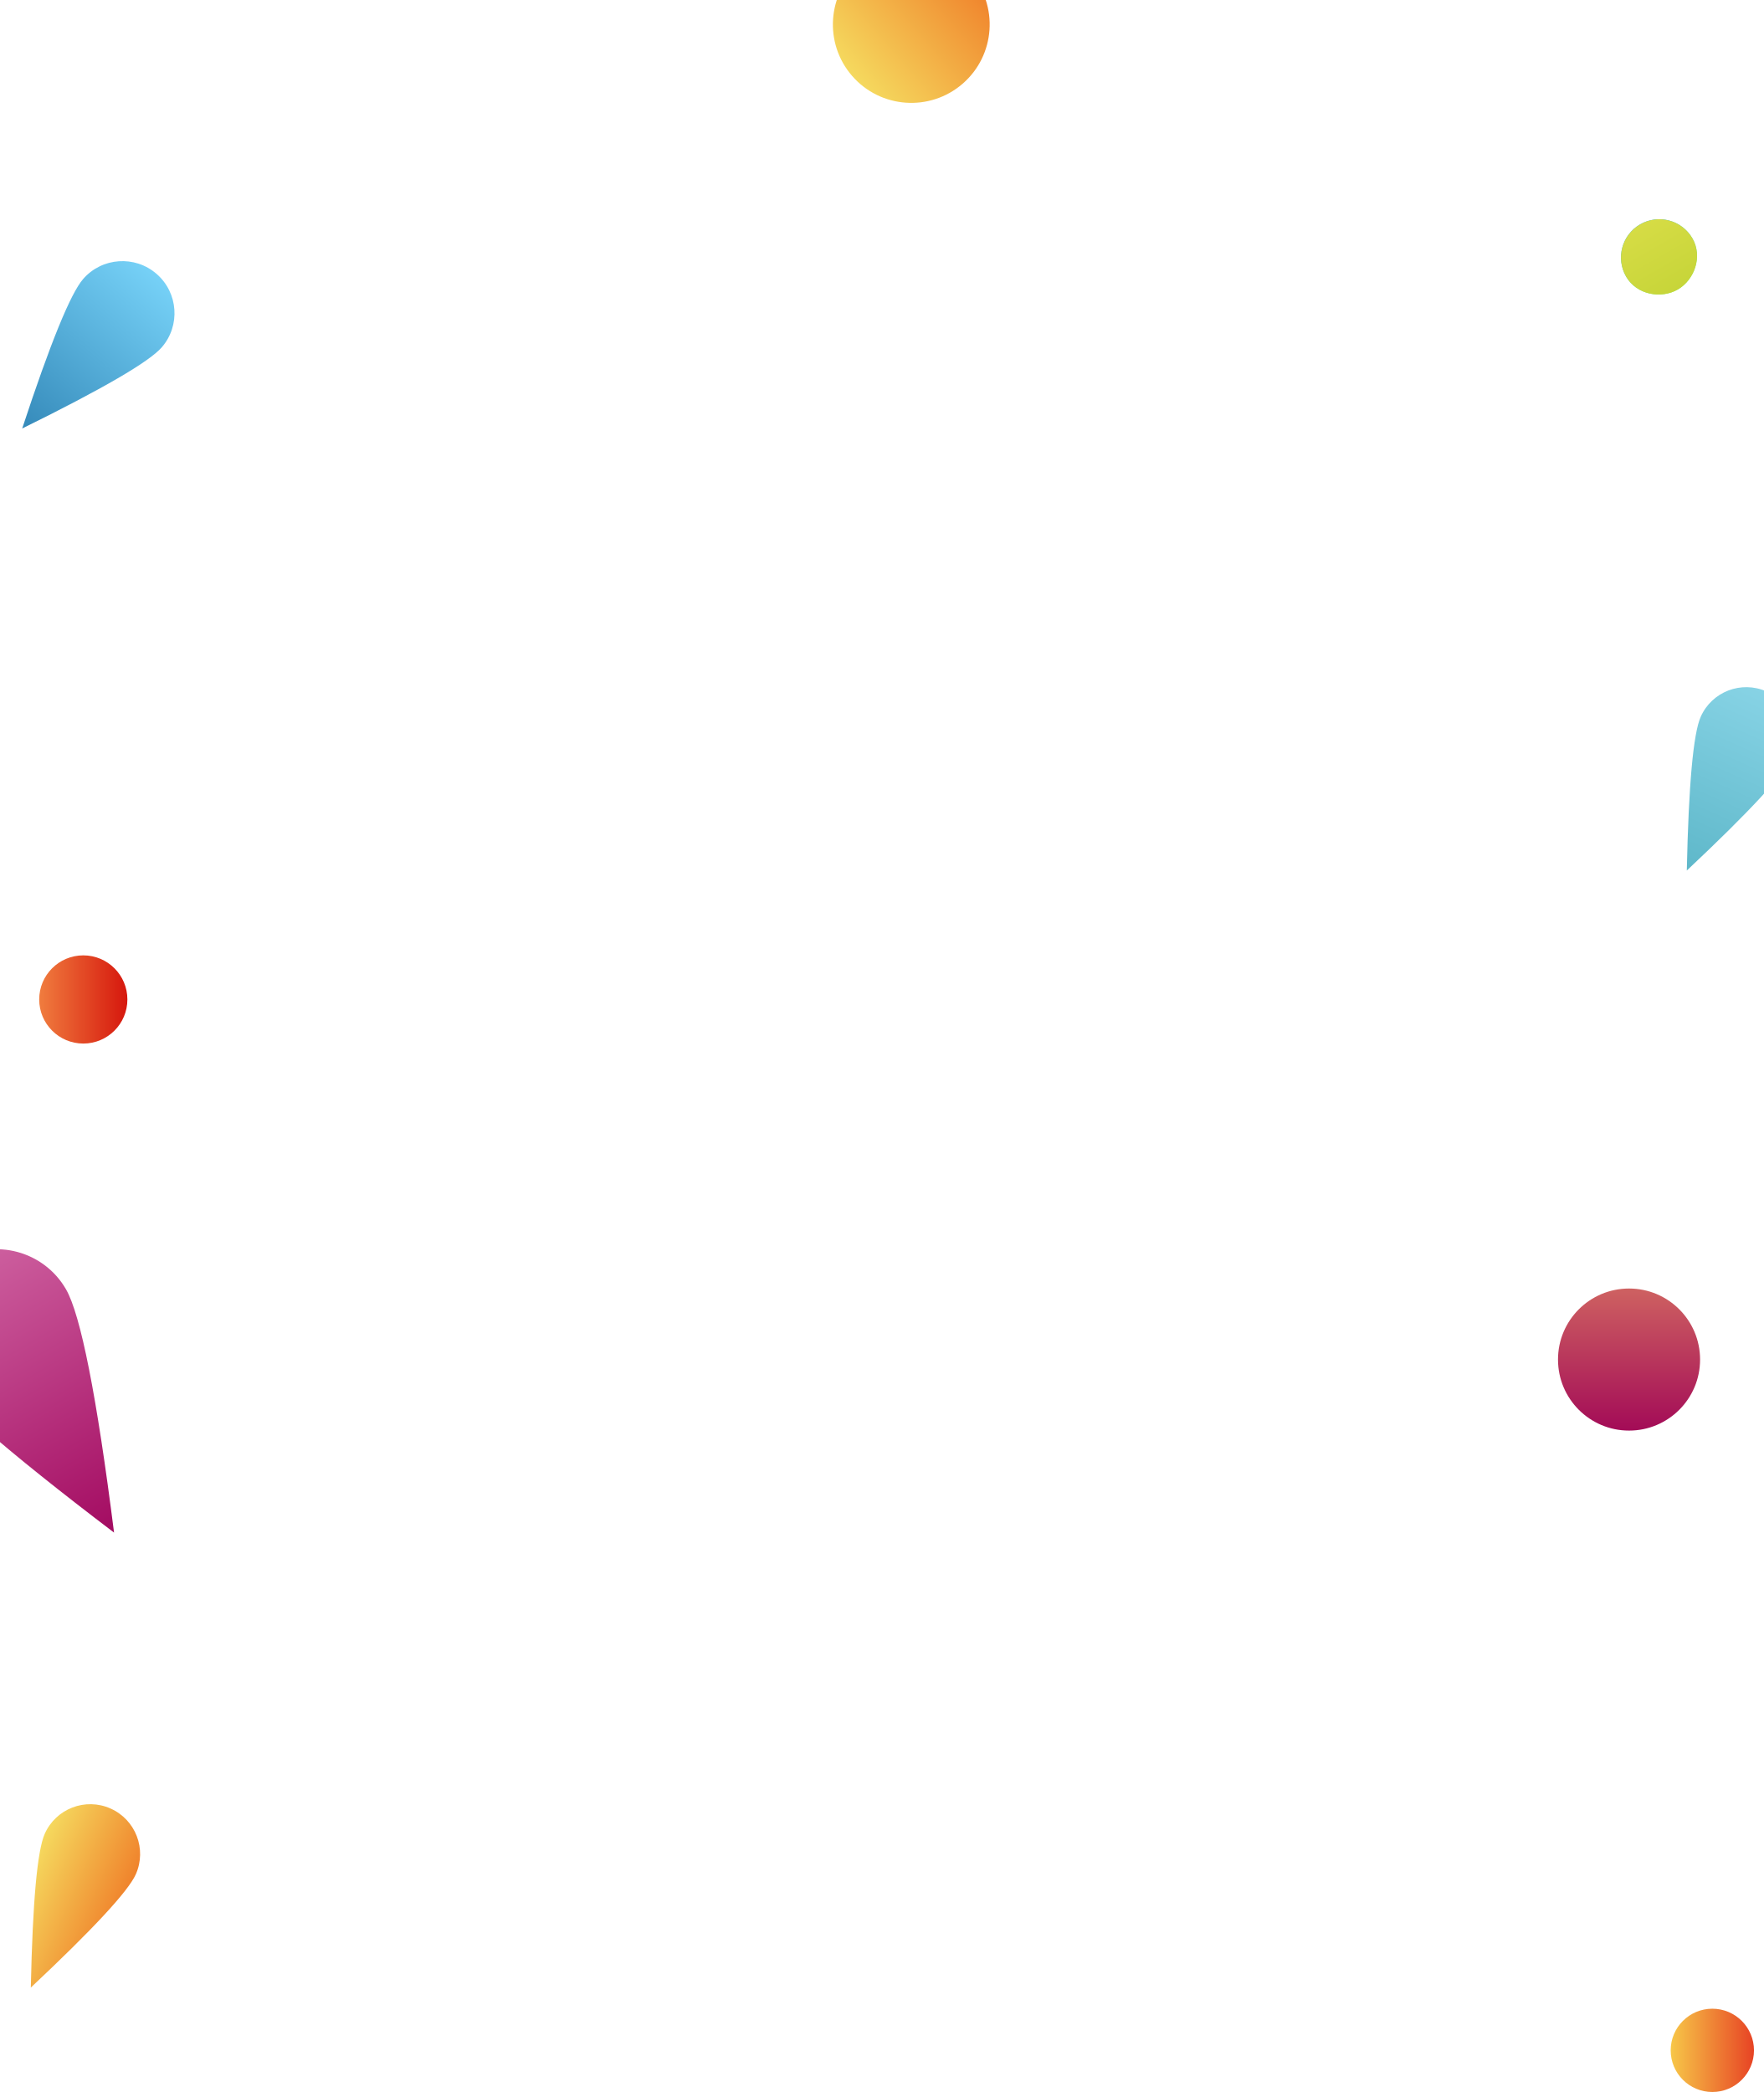
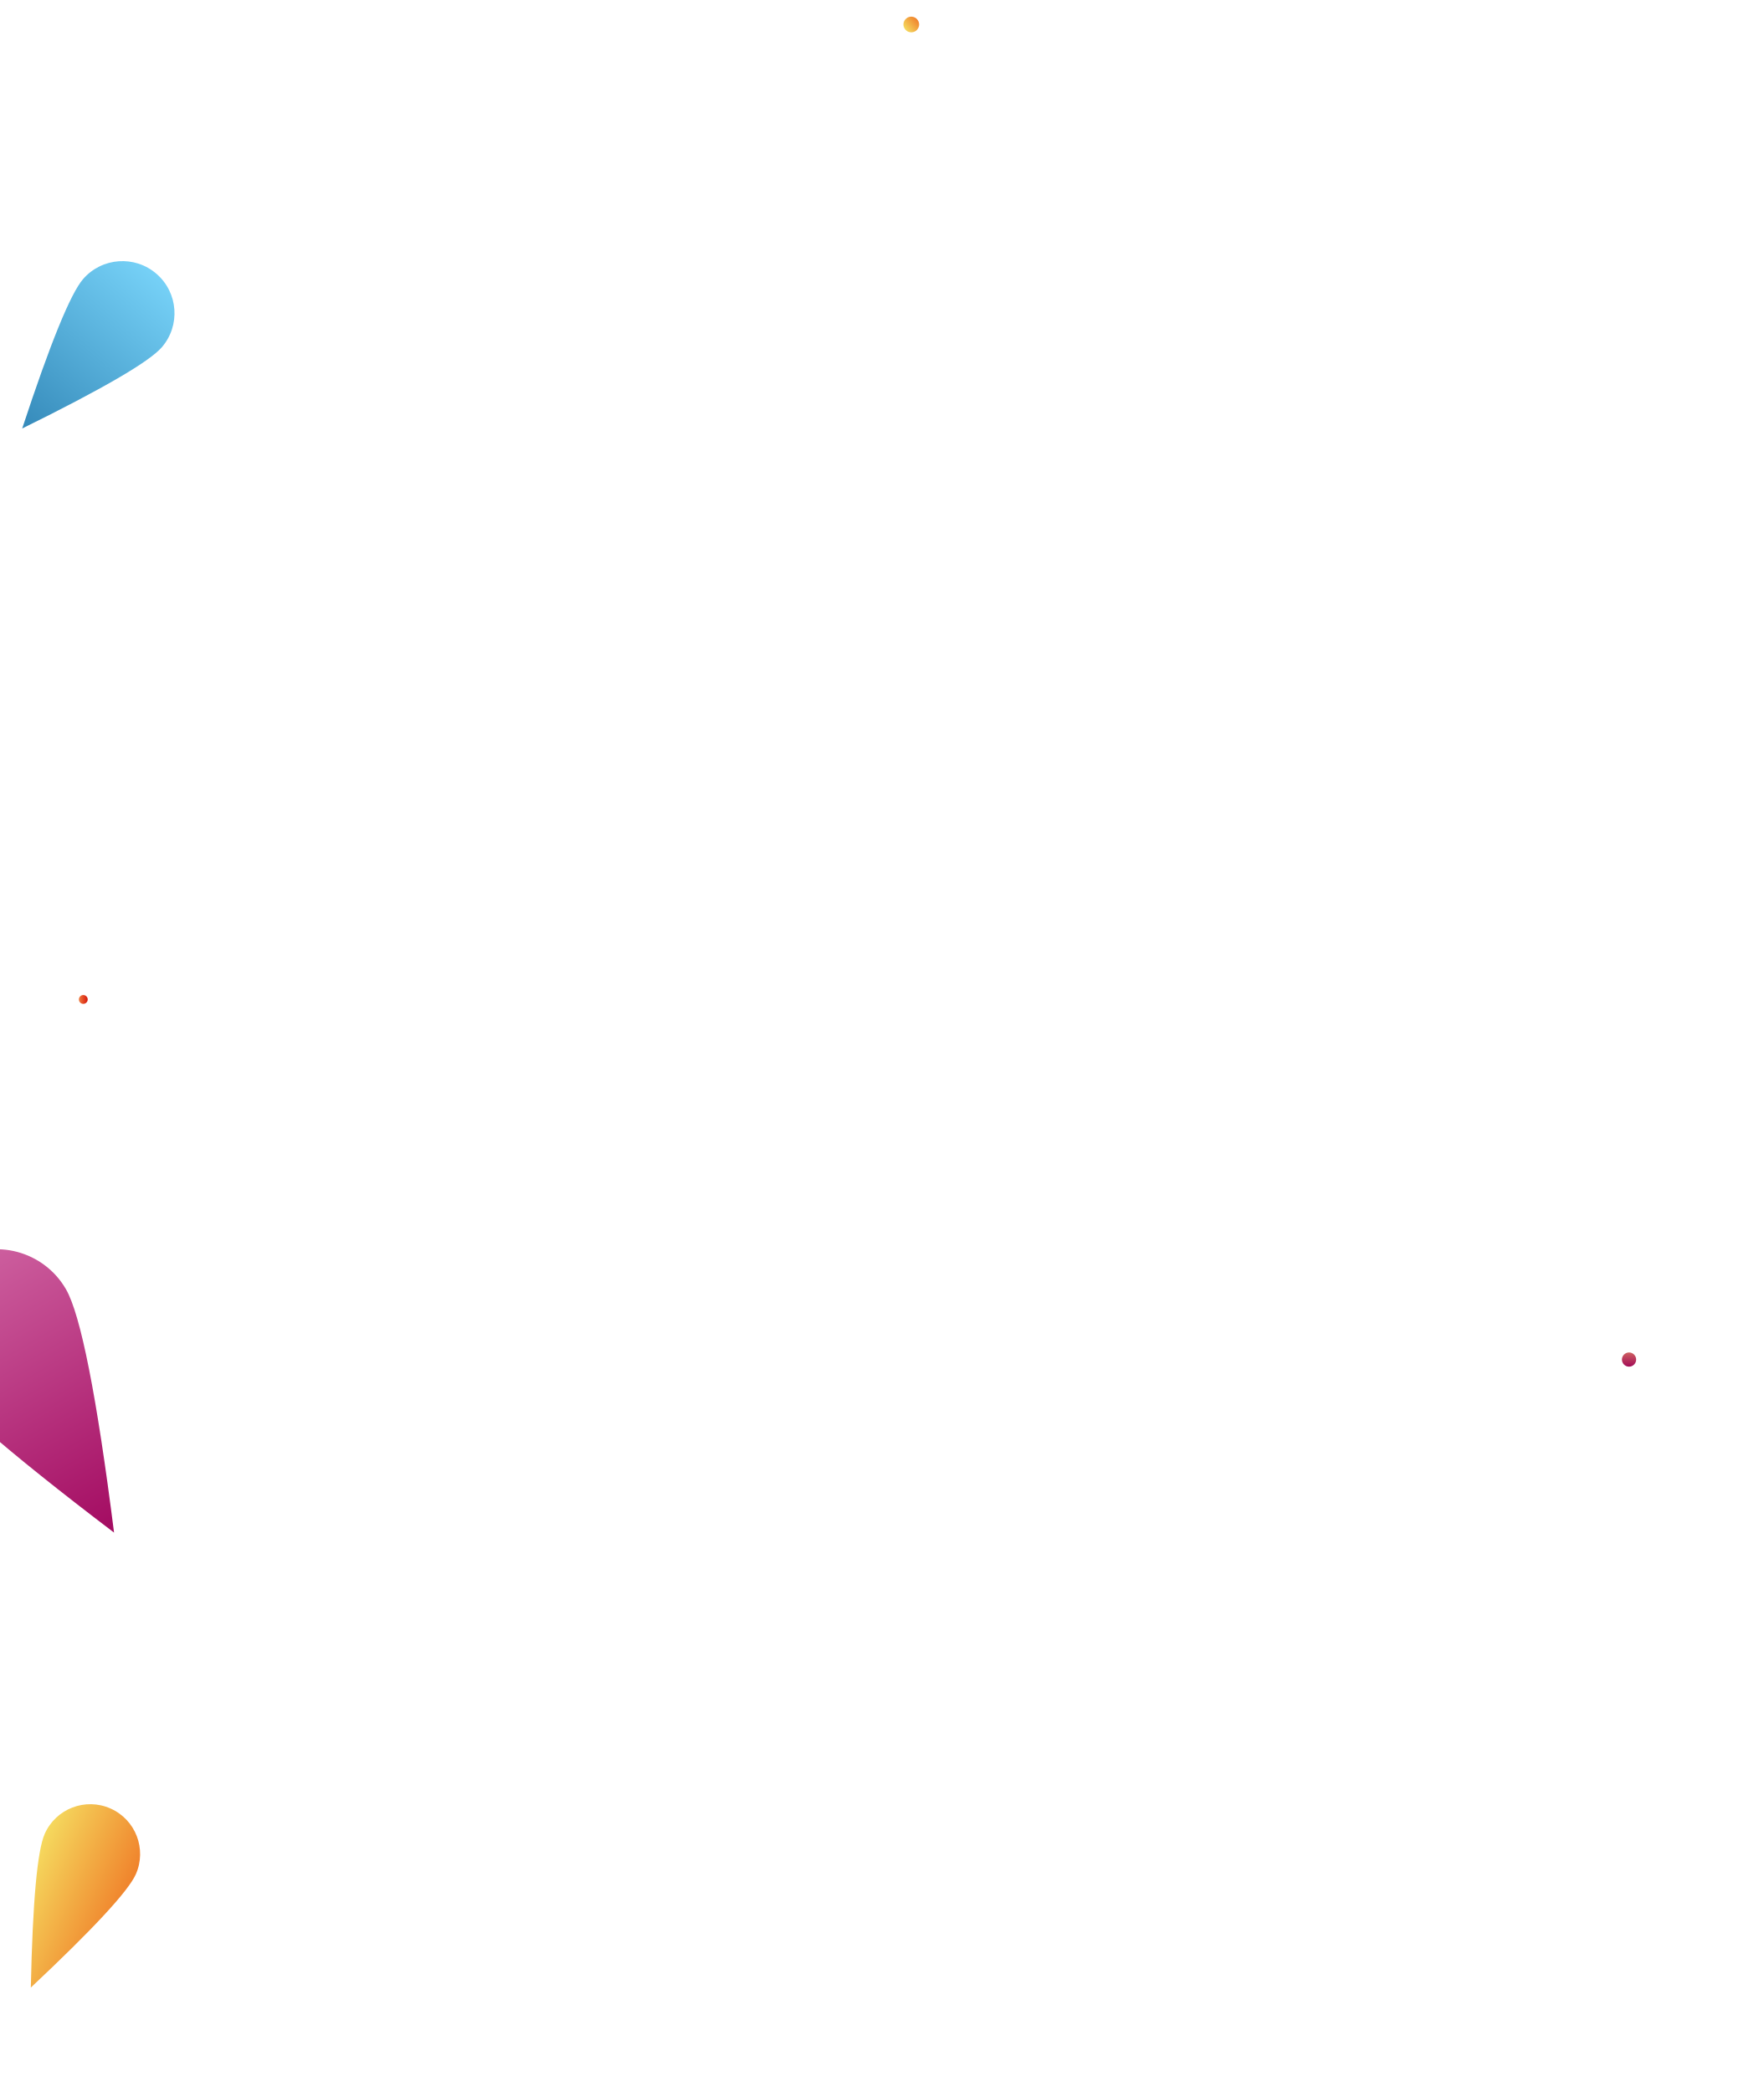
- <svg xmlns="http://www.w3.org/2000/svg" xmlns:xlink="http://www.w3.org/1999/xlink" width="360" height="427" viewBox="0 0 360 427">
+ <svg xmlns="http://www.w3.org/2000/svg" width="360" height="427" viewBox="0 0 360 427">
  <defs>
    <linearGradient id="decorations-a" x1="50%" x2="50%" y1="0%" y2="100%">
      <stop offset="0%" stop-color="#CE61A0" />
      <stop offset="100%" stop-color="#A30B61" />
    </linearGradient>
    <linearGradient id="decorations-b" x1="50%" x2="50%" y1="0%" y2="100%">
-       <stop offset="0%" stop-color="#24B0FF" />
-       <stop offset="100%" stop-color="#8CFF57" />
+       <stop offset="0%" stop-color="#D4FF57" />
+       <stop offset="100%" stop-color="#D6DC45" />
    </linearGradient>
-     <linearGradient id="decorations-d" x1="50%" x2="50%" y1="0%" y2="100%">
-       <stop offset="0%" stop-color="#D6DC45" />
-       <stop offset="100%" stop-color="#C7D539" />
-     </linearGradient>
-     <path id="decorations-c" d="M361.604,78.124 C365.509,78.124 369.414,74.887 369.414,70.574 C369.414,66.261 365.917,62.764 361.604,62.764 C357.29,62.764 353.794,66.261 353.794,70.574 C353.794,74.887 357.699,78.124 361.604,78.124 Z" />
    <linearGradient id="decorations-e" x1="50%" x2="50%" y1="0%" y2="100%">
      <stop offset="0%" stop-color="#76D1F7" />
      <stop offset="100%" stop-color="#358ABA" />
    </linearGradient>
    <linearGradient id="decorations-f" x1="50%" x2="50%" y1="0%" y2="98.573%">
      <stop offset="0%" stop-color="#87D3E5" />
      <stop offset="100%" stop-color="#5FB8CA" />
    </linearGradient>
    <linearGradient id="decorations-g" x1="0%" y1="50%" y2="50%">
      <stop offset="0%" stop-color="#F5D95E" />
      <stop offset="100%" stop-color="#F0832C" />
    </linearGradient>
    <linearGradient id="decorations-h" x1="0%" y1="50%" y2="50%">
      <stop offset="0%" stop-color="#F07C3E" />
      <stop offset="100%" stop-color="#D6170D" />
    </linearGradient>
    <linearGradient id="decorations-i" x1="50%" x2="50%" y1="0%" y2="100%">
      <stop offset="0%" stop-color="#CE6161" />
      <stop offset="100%" stop-color="#A30B57" />
    </linearGradient>
    <linearGradient id="decorations-j" x1="100%" x2="0%" y1="50%" y2="50%">
      <stop offset="0%" stop-color="#E74324" />
      <stop offset="100%" stop-color="#F7C748" />
    </linearGradient>
  </defs>
  <g fill="none" fill-rule="evenodd" transform="translate(-23 -18)">
-     <path fill="url(#decorations-a)" d="M30.214,335.124 C41.105,309.191 46.551,293.217 46.551,287.201 C46.551,278.179 39.236,270.864 30.214,270.864 C21.191,270.864 13.876,278.179 13.876,287.201 C13.876,293.217 19.322,309.191 30.214,335.124 Z" transform="rotate(-30 30.214 302.994)" />
-     <g transform="rotate(-30 361.604 70.444)">
-       <use fill="url(#decorations-b)" xlink:href="#decorations-c" />
-       <use fill="url(#decorations-d)" xlink:href="#decorations-c" />
-     </g>
-     <path fill="url(#decorations-e)" d="M41.245,110.588 C48.331,93.714 51.875,83.321 51.875,79.407 C51.875,73.536 47.116,68.777 41.245,68.777 C35.374,68.777 30.615,73.536 30.615,79.407 C30.615,83.321 34.158,93.714 41.245,110.588 Z" transform="rotate(41 41.245 89.683)" />
-     <path fill="url(#decorations-f)" d="M375.427,197.413 C382.208,181.268 385.598,171.323 385.598,167.578 C385.598,161.961 381.045,157.408 375.427,157.408 C369.81,157.408 365.256,161.961 365.256,167.578 C365.256,171.323 368.647,181.268 375.427,197.413 Z" transform="rotate(24 375.427 177.41)" />
-     <path fill="url(#decorations-g)" d="M37.427,425.413 C44.208,409.268 47.598,399.323 47.598,395.578 C47.598,389.961 43.045,385.408 37.427,385.408 C31.81,385.408 27.256,389.961 27.256,395.578 C27.256,399.323 30.647,409.268 37.427,425.413 Z" transform="rotate(24 37.427 405.41)" />
-     <circle cx="40" cy="222" r="9" fill="url(#decorations-h)" />
-     <circle cx="355.5" cy="295.5" r="14.5" fill="url(#decorations-i)" />
-     <circle cx="372.5" cy="436.5" r="8.5" fill="url(#decorations-j)" />
-     <circle cx="209" cy="23" r="16" fill="url(#decorations-g)" transform="rotate(-41 209 23)" />
+     <svg id="teardrop-purple">
+       <path fill="url(#decorations-a)" d="M30.214,335.124 C41.105,309.191 46.551,293.217 46.551,287.201 C46.551,278.179 39.236,270.864 30.214,270.864 C21.191,270.864 13.876,278.179 13.876,287.201 C13.876,293.217 19.322,309.191 30.214,335.124 Z" transform="rotate(-30 30.214 302.994)" />
+     </svg>
+     <svg id="teardrop-blue-a">
+       <path fill="url(#decorations-e)" d="M41.245,110.588 C48.331,93.714 51.875,83.321 51.875,79.407 C51.875,73.536 47.116,68.777 41.245,68.777 C35.374,68.777 30.615,73.536 30.615,79.407 C30.615,83.321 34.158,93.714 41.245,110.588 Z" transform="rotate(41 41.245 89.683)" />
+     </svg>
+     <svg id="teardrop-blue-b">
+       <path fill="url(#decorations-f)" d="M375.427,197.413 C382.208,181.268 385.598,171.323 385.598,167.578 C385.598,161.961 381.045,157.408 375.427,157.408 C369.81,157.408 365.256,161.961 365.256,167.578 C365.256,171.323 368.647,181.268 375.427,197.413 Z" transform="rotate(24 375.427 177.41)" />
+     </svg>
+     <svg id="teardrop-yellow">
+       <path fill="url(#decorations-g)" d="M37.427,425.413 C44.208,409.268 47.598,399.323 47.598,395.578 C47.598,389.961 43.045,385.408 37.427,385.408 C31.81,385.408 27.256,389.961 27.256,395.578 C27.256,399.323 30.647,409.268 37.427,425.413 Z" transform="rotate(24 37.427 405.41)" />
+     </svg>
+     <svg class="circle" id="circle-green">
+       <circle cx="362" cy="70" r=".8" fill="url(#decorations-b)" />
+     </svg>
+     <svg class="circle" id="circle-red">
+       <circle cx="40" cy="222" r=".9" fill="url(#decorations-h)" />
+     </svg>
+     <svg class="circle" id="circle-purple">
+       <circle cx="355.5" cy="295.5" r="1.45" fill="url(#decorations-i)" />
+     </svg>
+     <svg class="circle" id="circle-orange">
+       <circle cx="372.5" cy="436.5" r=".85" fill="url(#decorations-j)" />
+     </svg>
+     <svg class="circle" id="circle-yellow">
+       <circle cx="209" cy="23" r="1.6" fill="url(#decorations-g)" transform="rotate(-41 209 23)" />
+     </svg>
  </g>
</svg>
